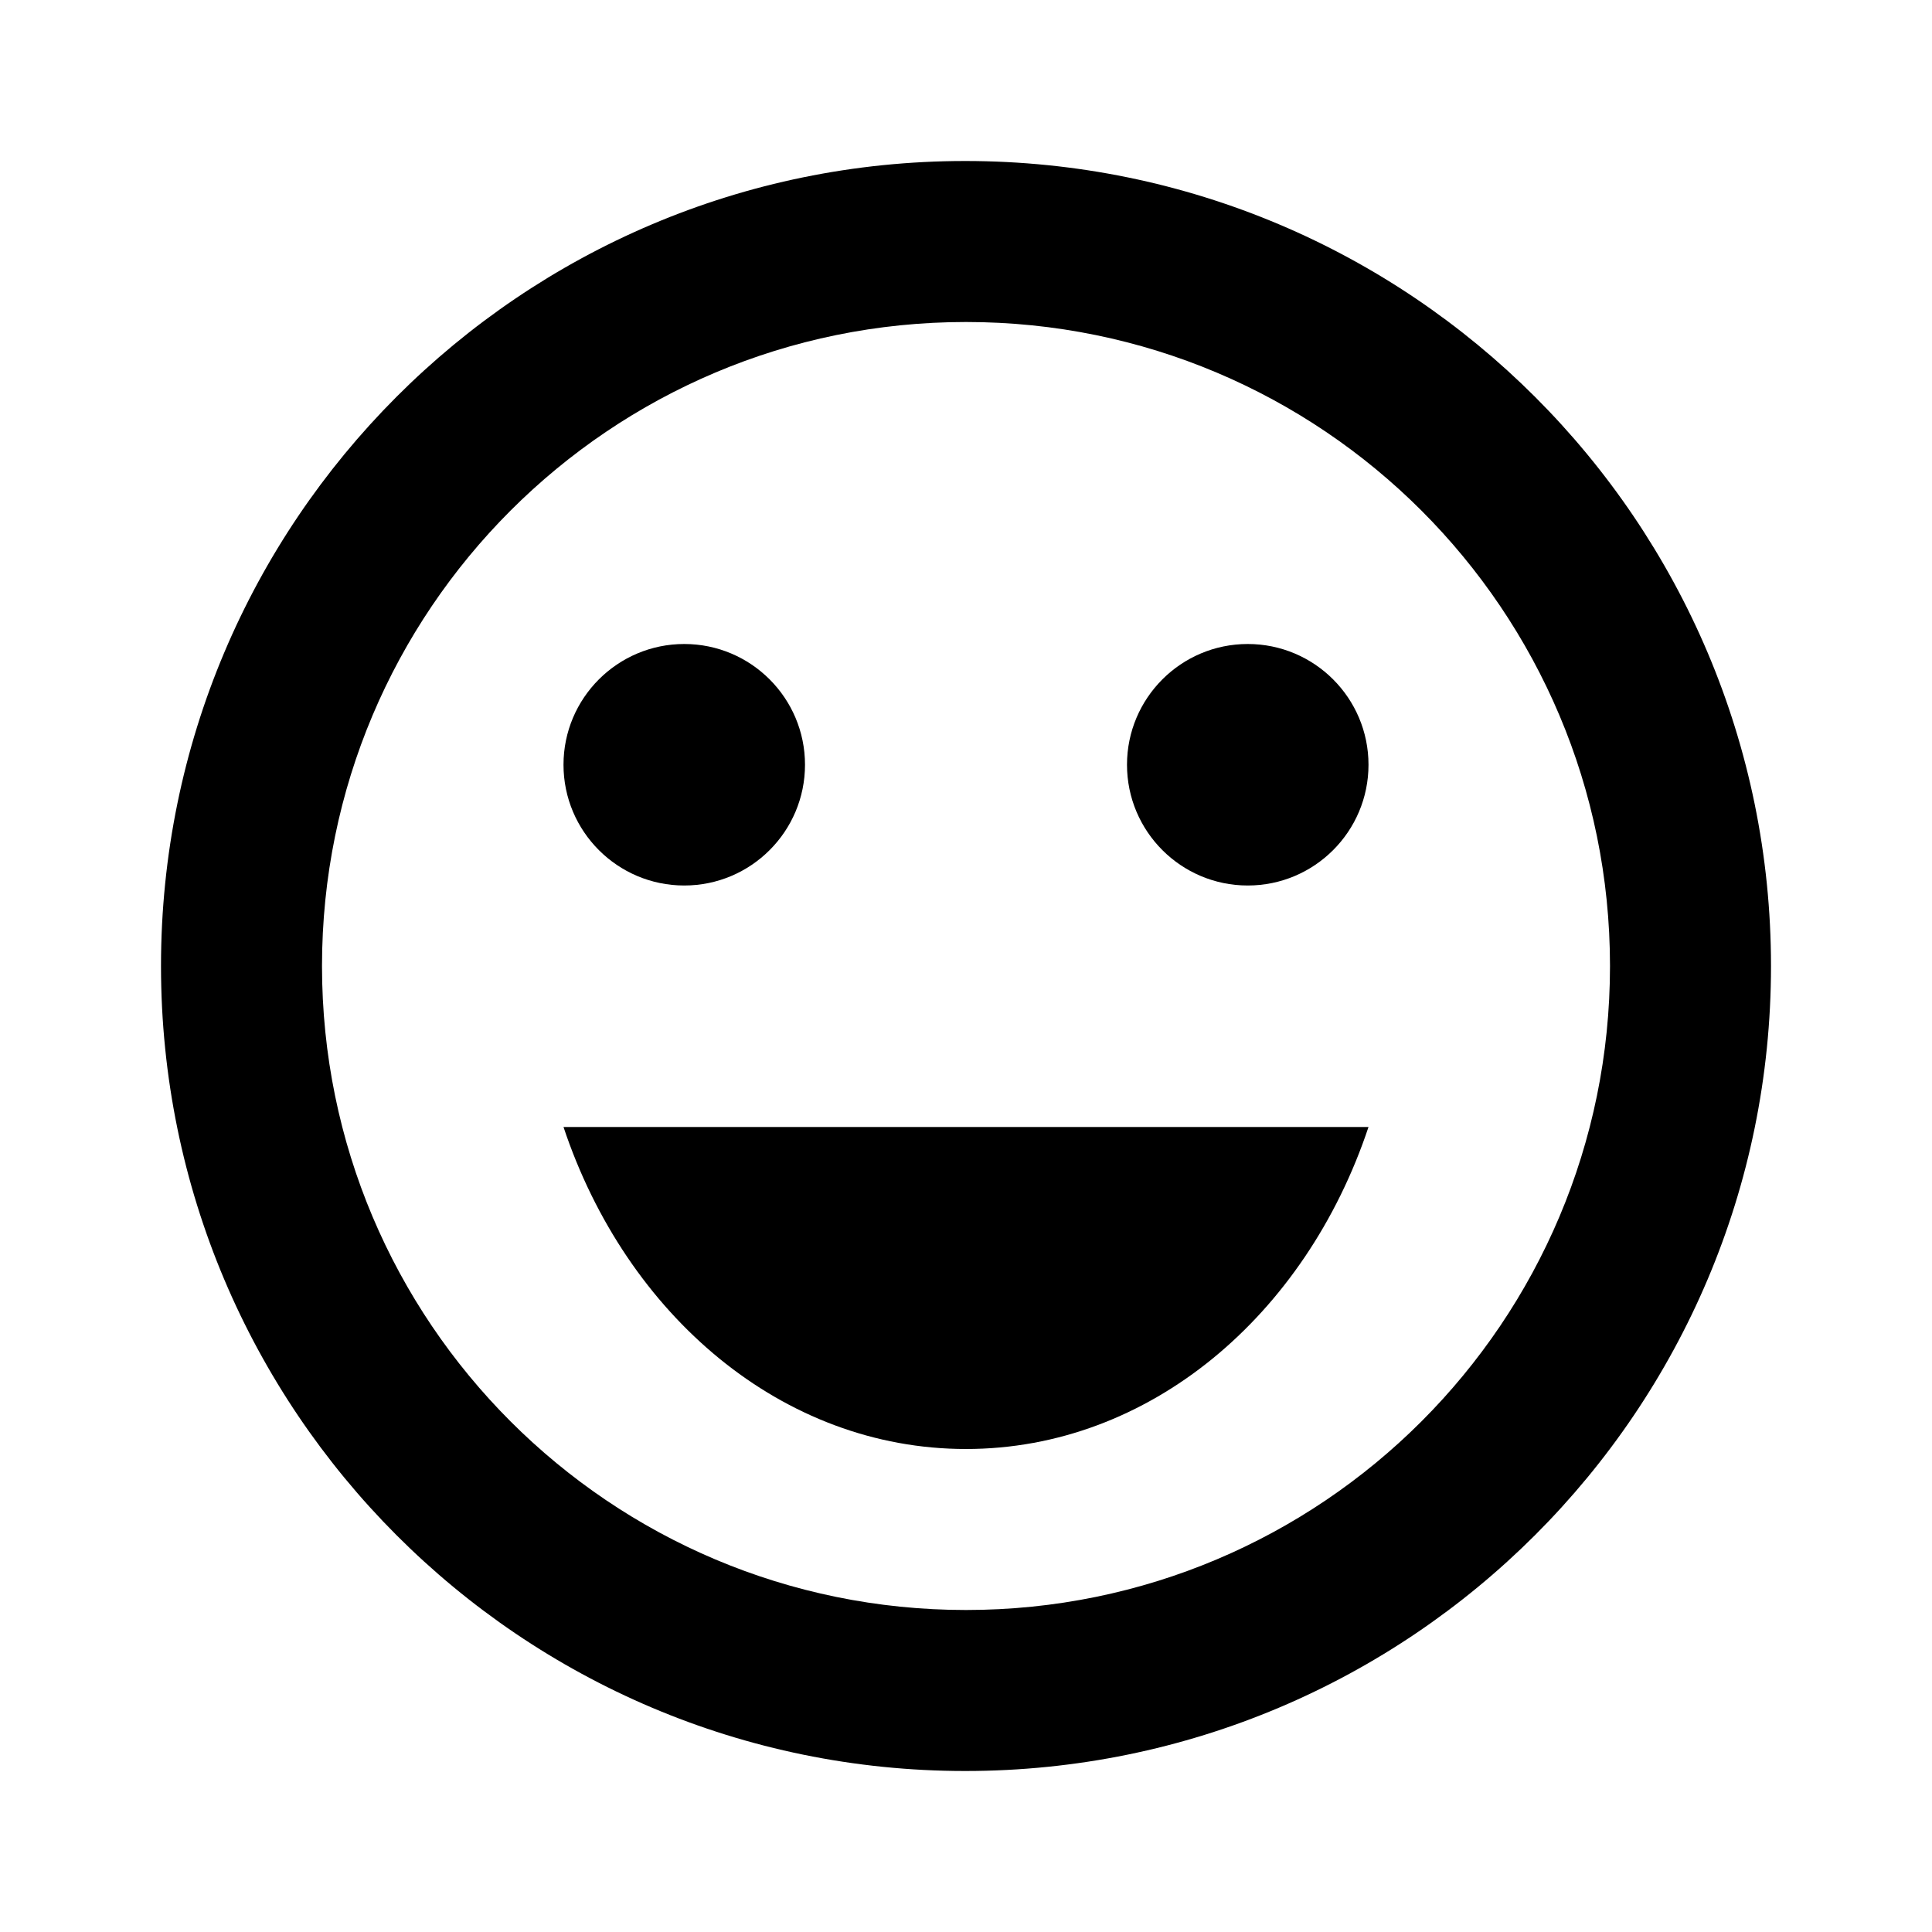
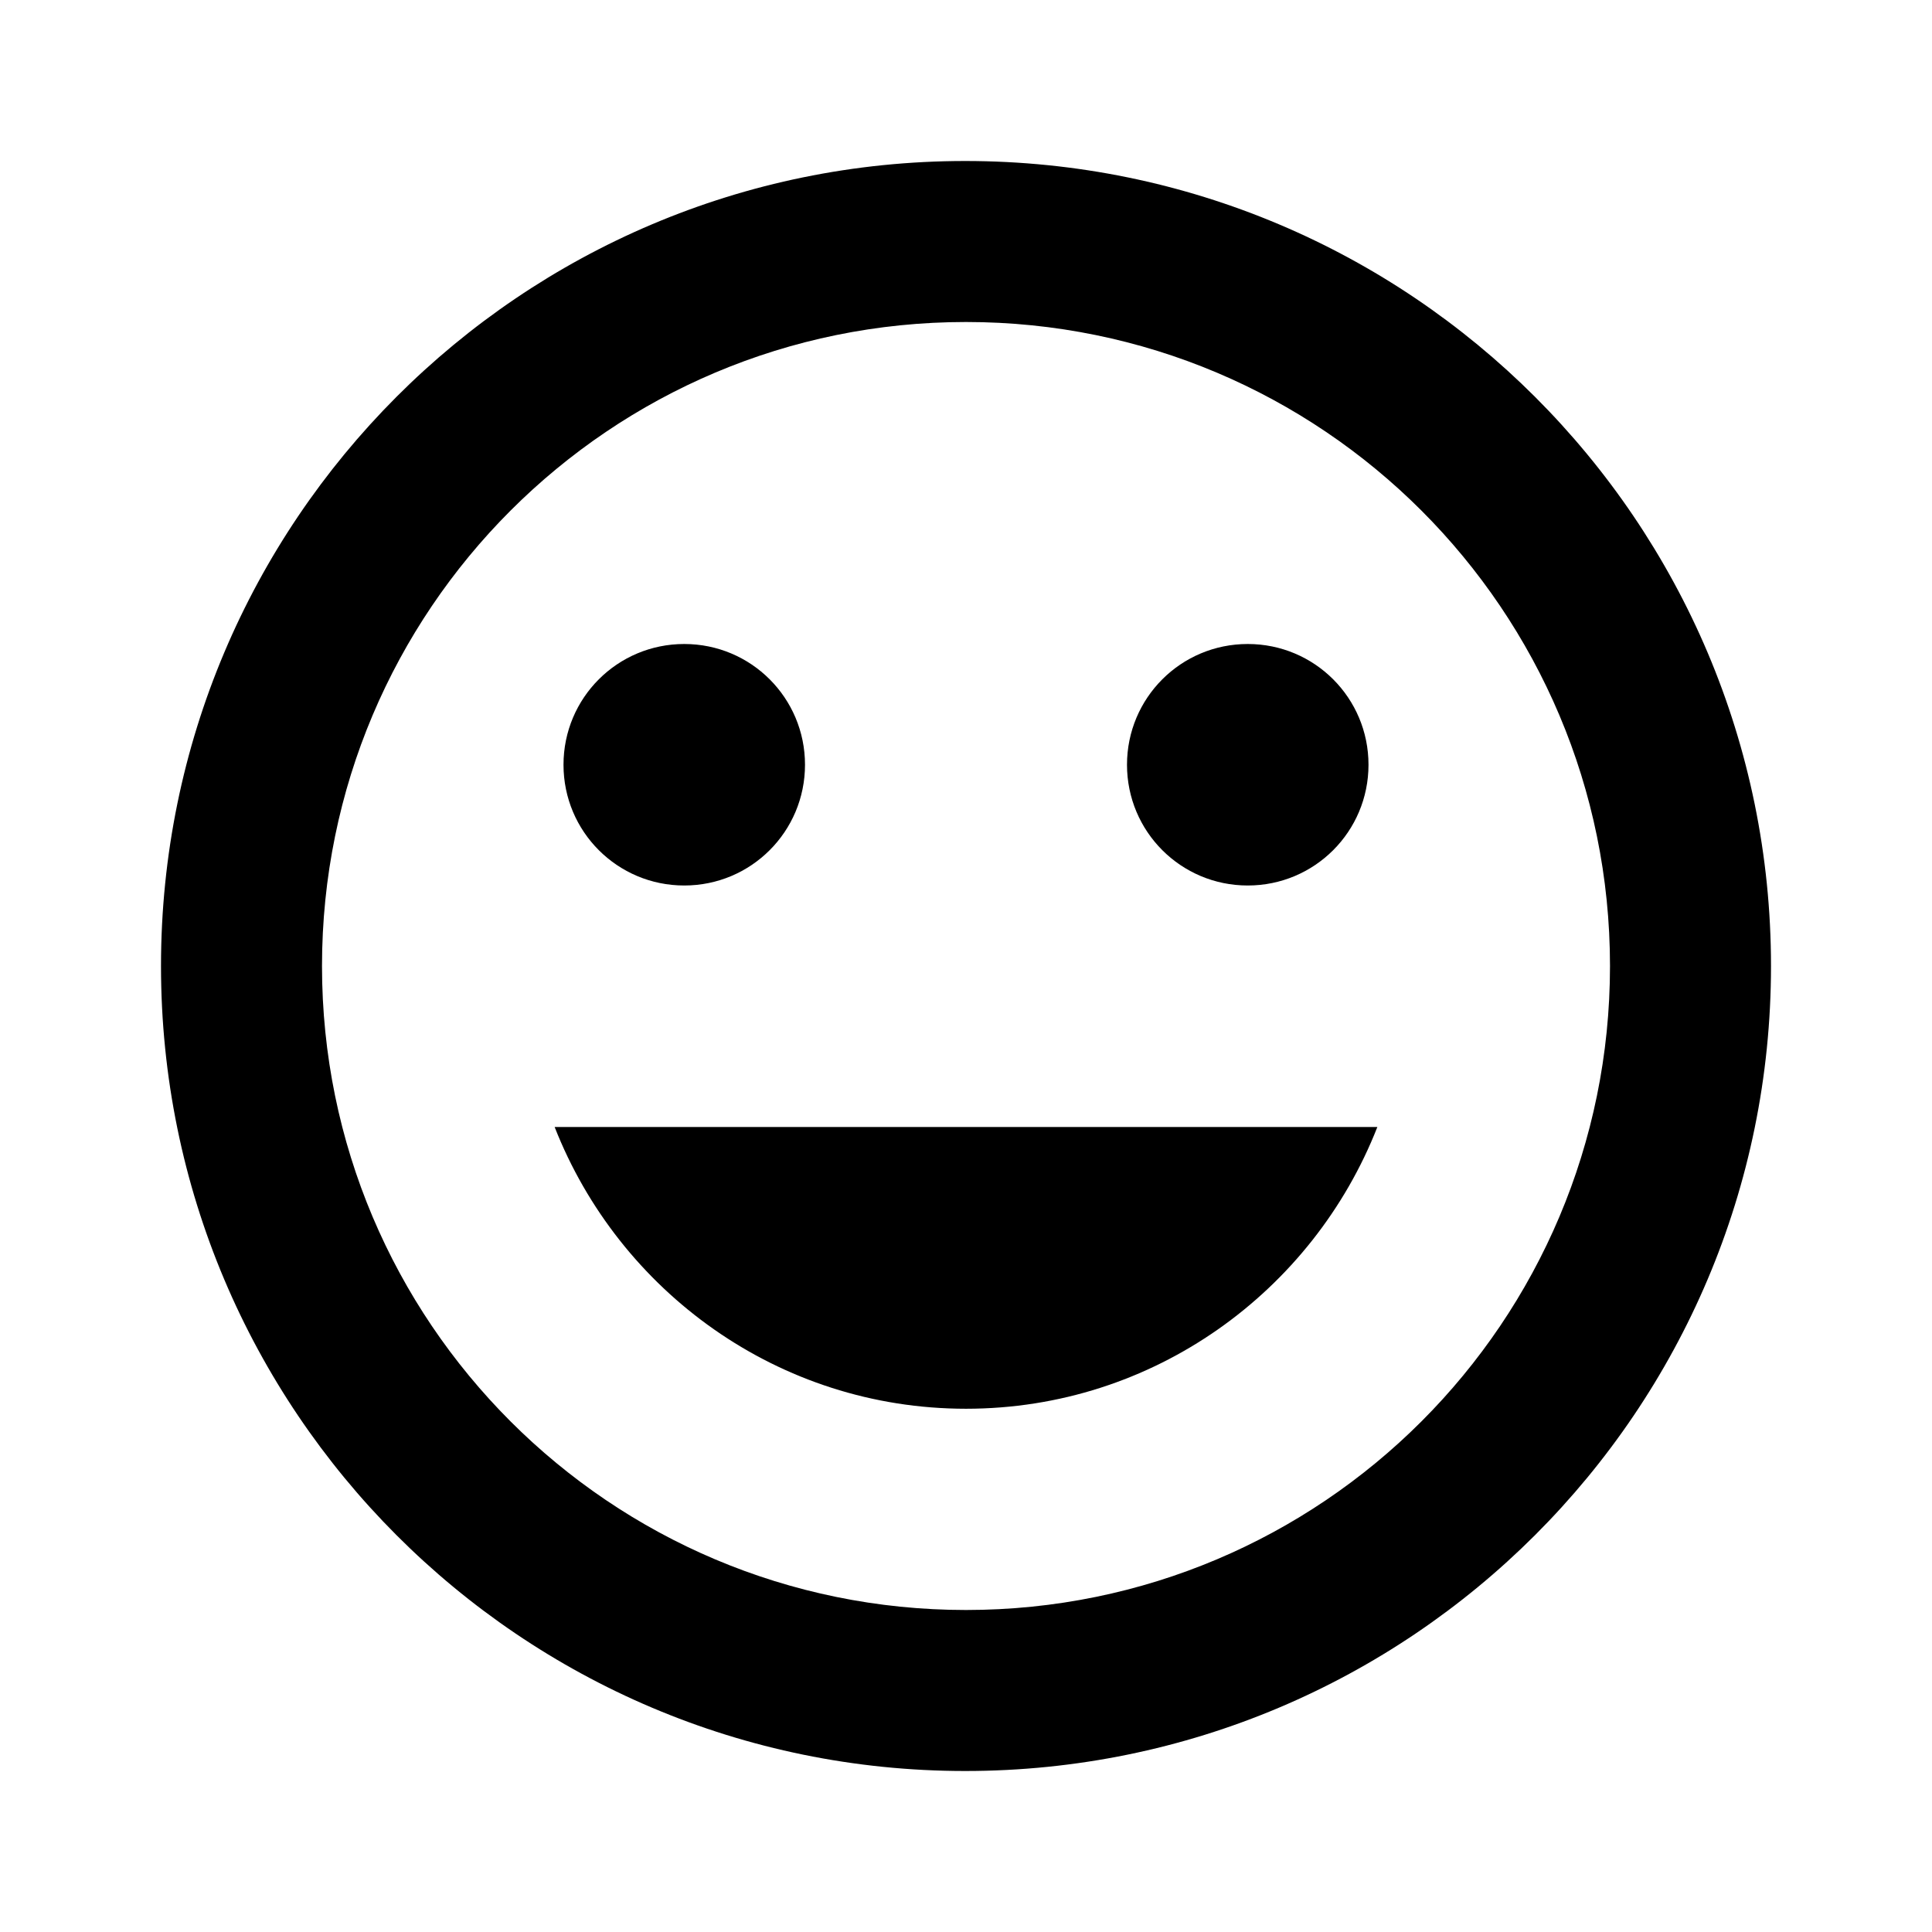
- <svg xmlns="http://www.w3.org/2000/svg" width="24" height="24" viewBox="0 0 24 24" fill="none">
-   <path d="M15.5 11C16.328 11 17 10.328 17 9.5C17 8.672 16.328 8 15.5 8C14.672 8 14 8.672 14 9.5C14 10.328 14.672 11 15.5 11Z" fill="black" />
-   <path d="M8.5 11C9.328 11 10 10.328 10 9.5C10 8.672 9.328 8 8.5 8C7.672 8 7 8.672 7 9.5C7 10.328 7.672 11 8.5 11Z" fill="black" />
-   <path d="M12 18C14.28 18 16.22 16.34 17 14H7C7.78 16.34 9.72 18 12 18Z" fill="black" />
-   <path d="M11.99 2C6.47 2 2 6.48 2 12C2 17.52 6.47 22 11.99 22C17.52 22 22 17.52 22 12C22 6.48 17.52 2 11.99 2ZM12 20C7.58 20 4 16.42 4 12C4 7.58 7.58 4 12 4C16.42 4 20 7.58 20 12C20 16.42 16.42 20 12 20Z" fill="black" />
+ <svg xmlns="http://www.w3.org/2000/svg" height="24px" viewBox="0 0 24 24" width="24px" fill="#000000">
+   <path d="M0 0h24v24H0V0z" fill="none" />
+   <path d="M11.99 2C6.47 2 2 6.48 2 12s4.47 10 9.99 10C17.52 22 22 17.52 22 12S17.52 2 11.99 2zM12 20c-4.42 0-8-3.58-8-8s3.58-8 8-8 8 3.58 8 8-3.58 8-8 8zm3.5-9c.83 0 1.5-.67 1.5-1.5S16.33 8 15.5 8 14 8.67 14 9.5s.67 1.5 1.5 1.5zm-7 0c.83 0 1.5-.67 1.5-1.5S9.33 8 8.5 8 7 8.67 7 9.5 7.67 11 8.5 11zm3.5 6.5c2.33 0 4.31-1.46 5.11-3.5H6.89c.8 2.04 2.78 3.5 5.11 3.5z" />
</svg>
